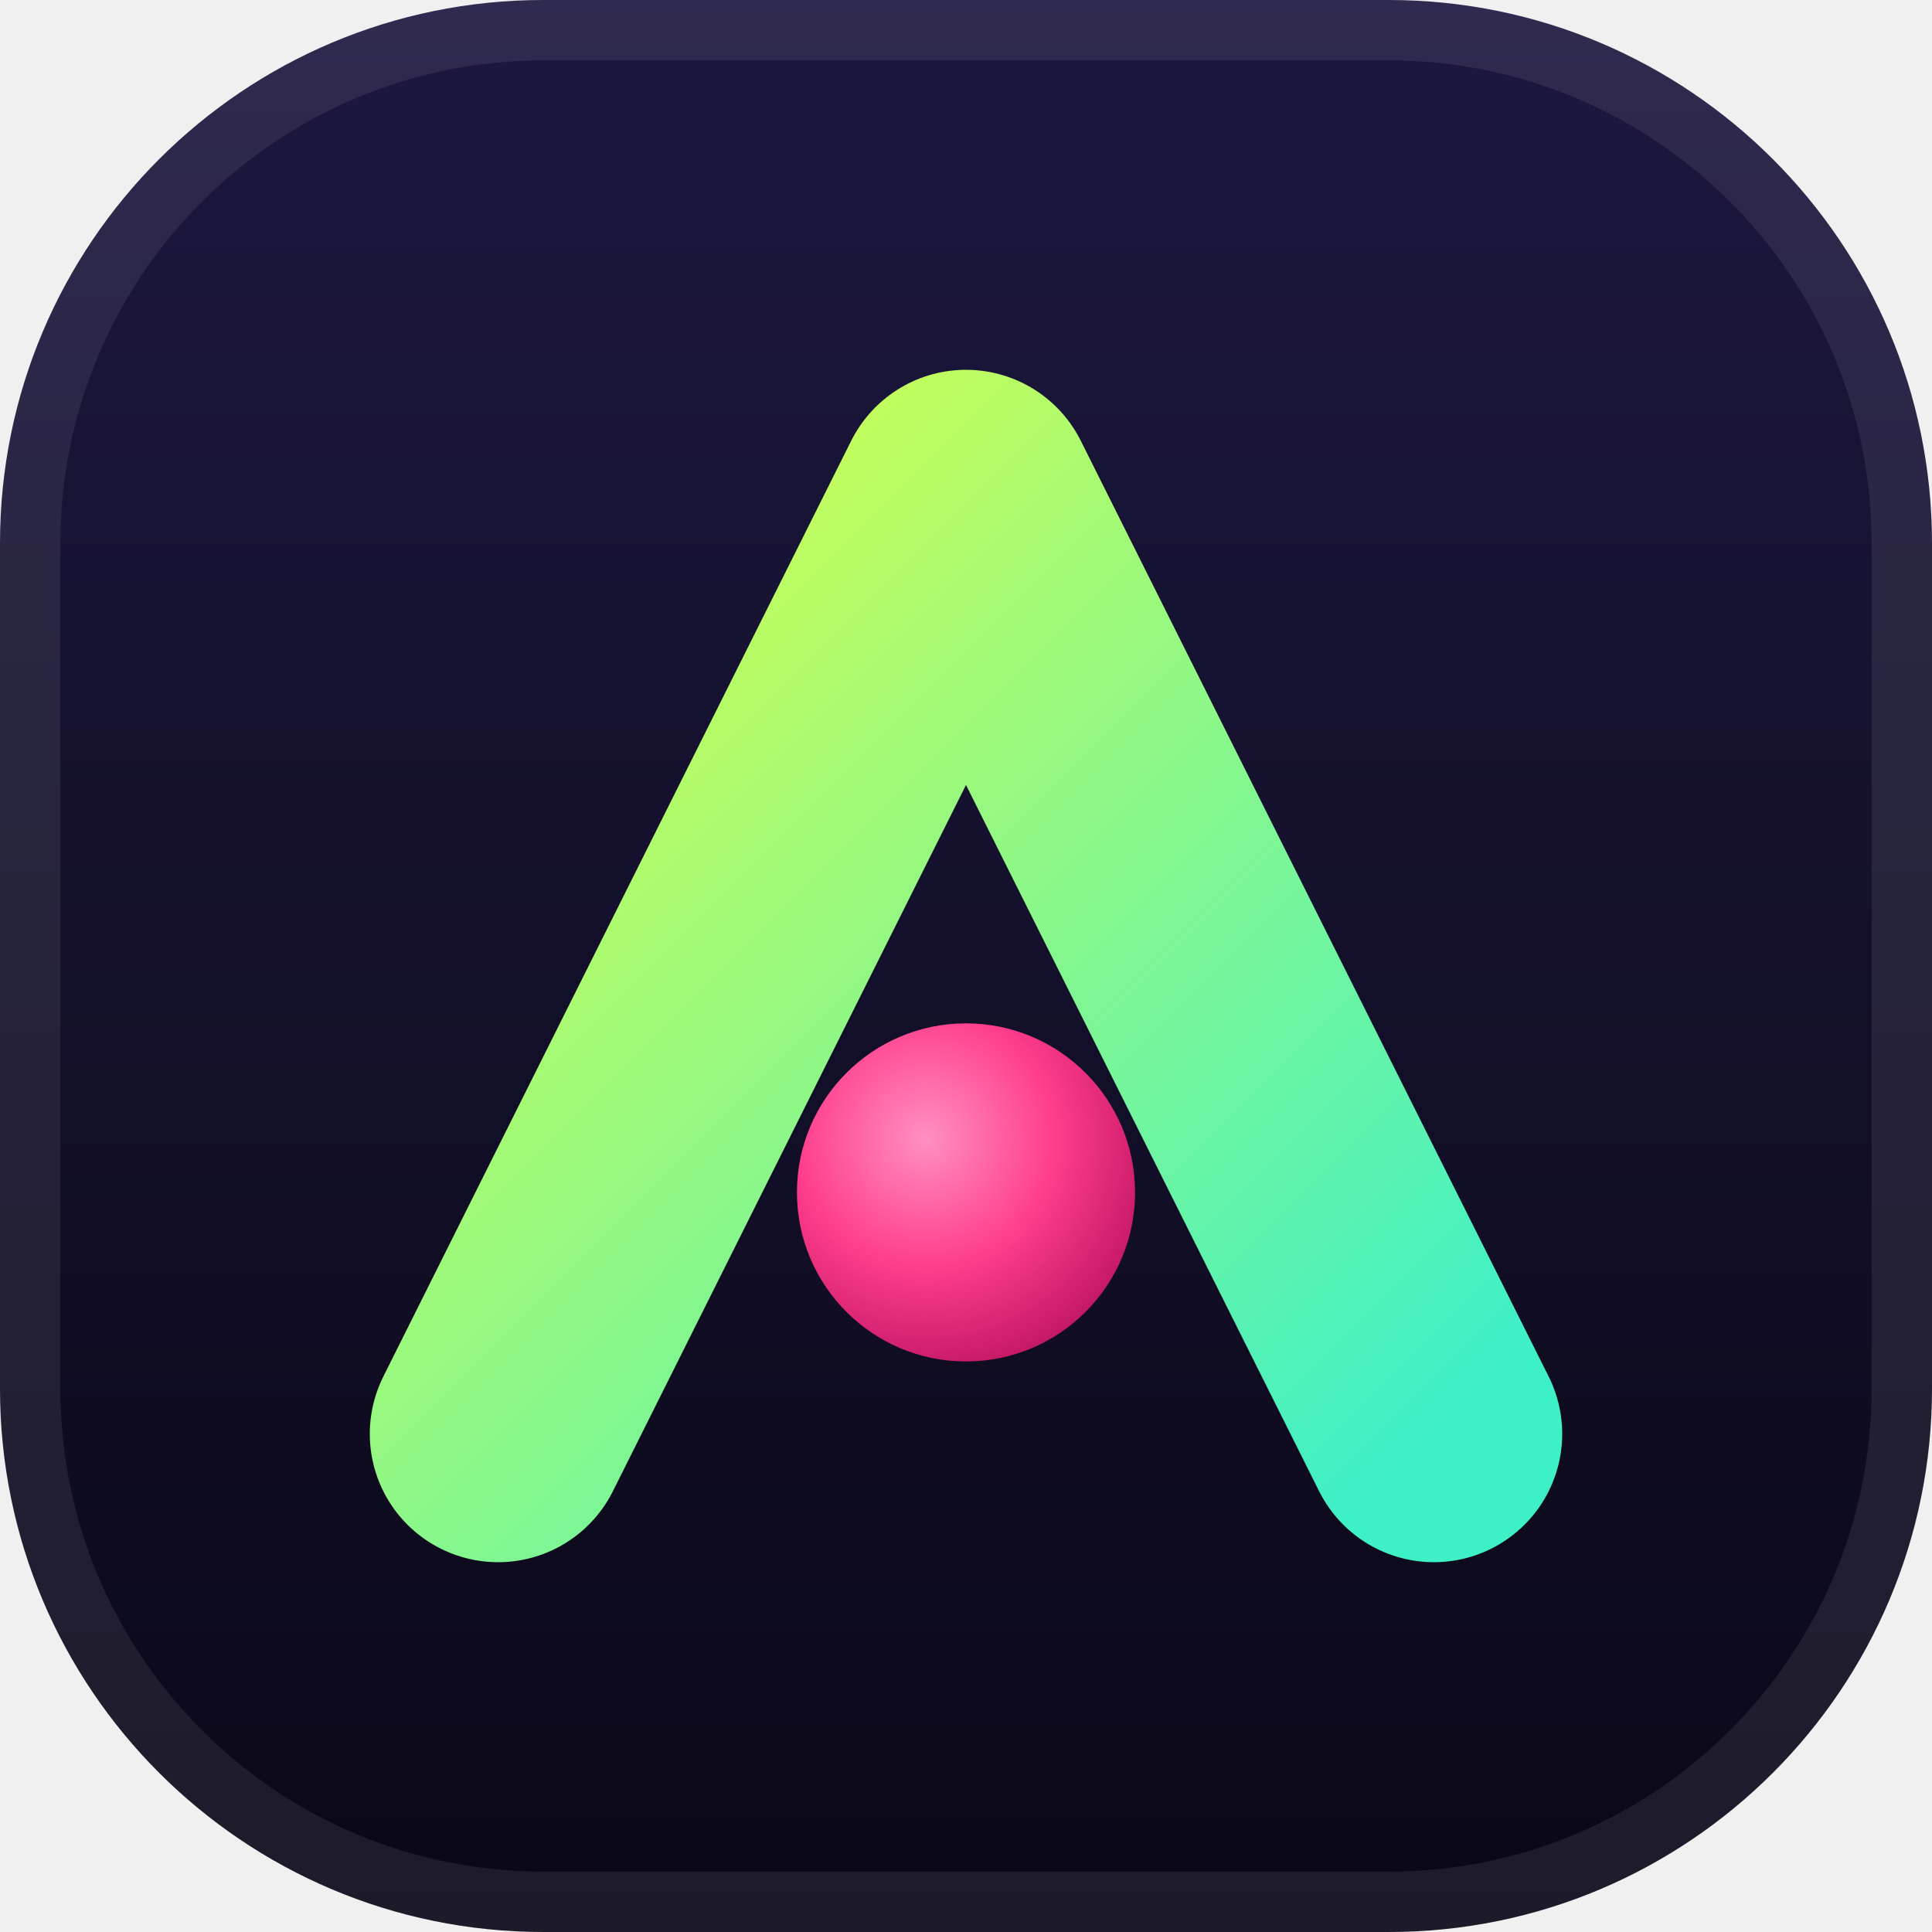
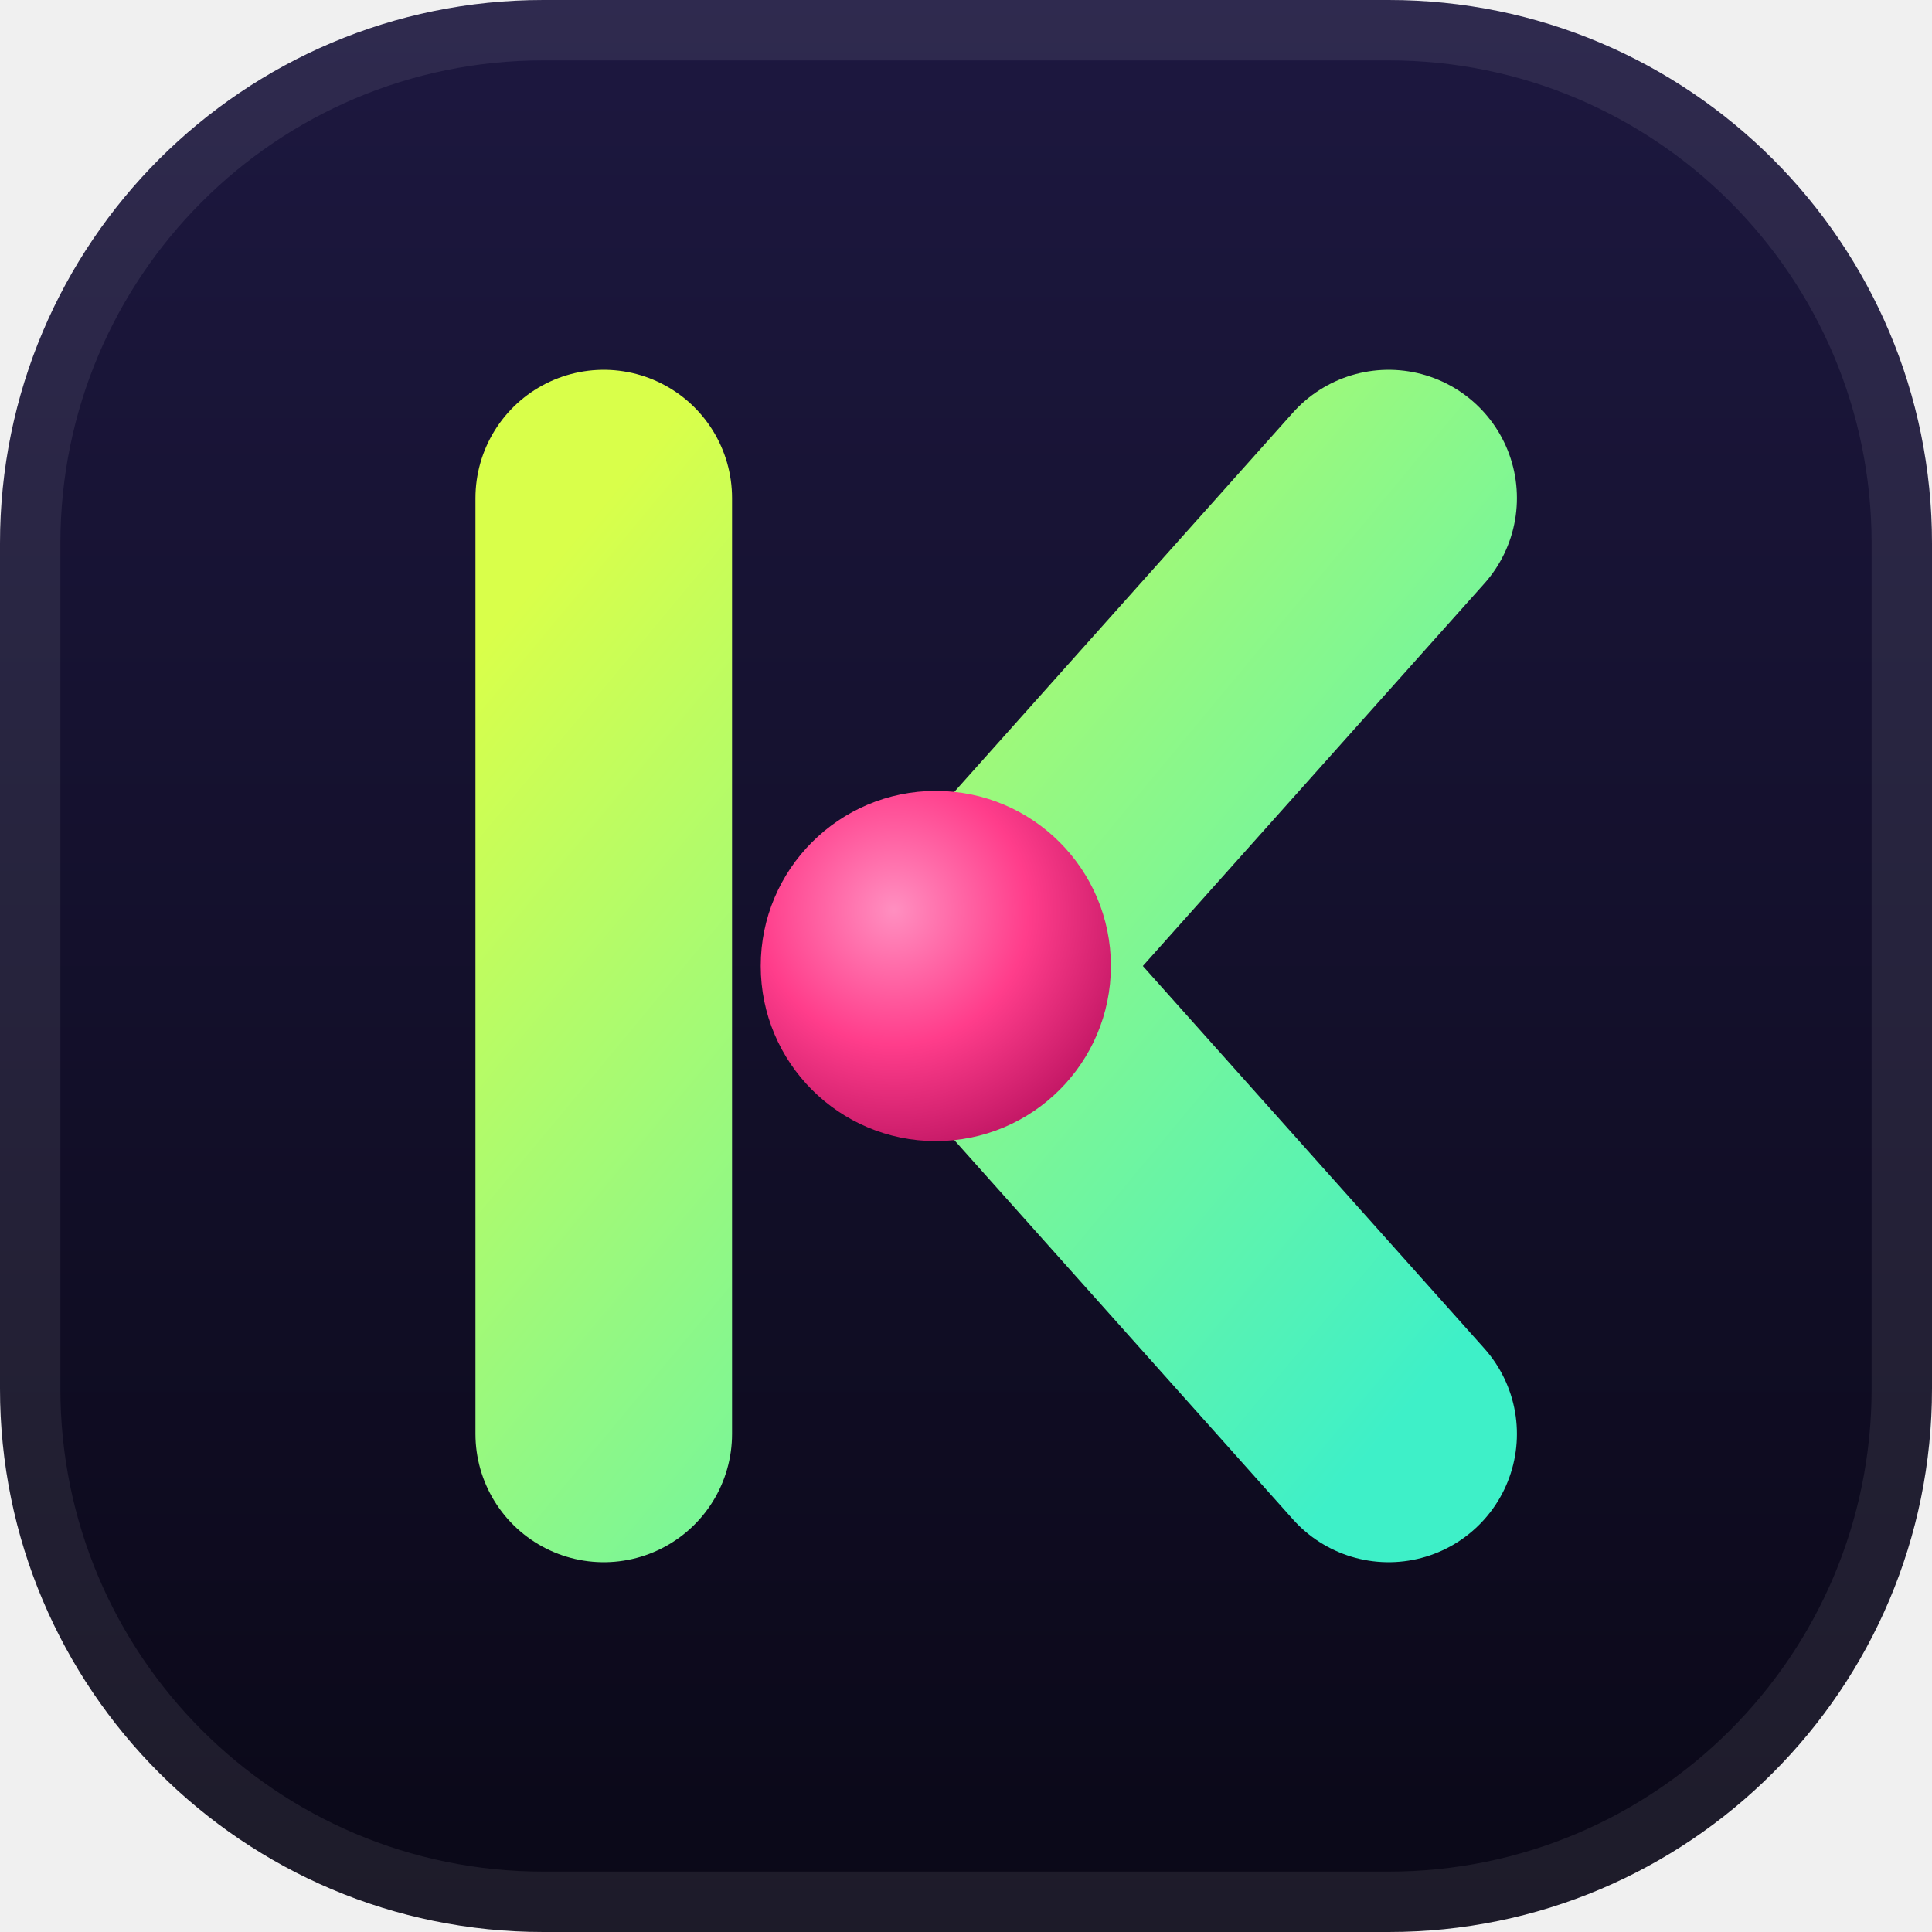
<svg xmlns="http://www.w3.org/2000/svg" viewBox="0 0 64 64">
  <defs>
-     <linearGradient id="arc-bg" x1="0" y1="0" x2="0" y2="1">
+     <linearGradient id="kx-bg" x1="0" y1="0" x2="0" y2="1">
      <stop offset="0" stop-color="#1d1840" />
      <stop offset="1" stop-color="#0a0817" />
    </linearGradient>
-     <linearGradient id="arc-a" x1="0" y1="0" x2="1" y2="1">
+     <linearGradient id="kx-k" x1="0" y1="0" x2="1" y2="1">
      <stop offset="0" stop-color="#d9ff4a" />
      <stop offset="1" stop-color="#3ef0c8" />
    </linearGradient>
-     <radialGradient id="arc-ball" cx=".38" cy=".34" r=".7">
+     <radialGradient id="kx-ball" cx=".38" cy=".34" r=".7">
      <stop offset="0" stop-color="#ff8fc0" />
      <stop offset=".55" stop-color="#ff3d8b" />
      <stop offset="1" stop-color="#c41866" />
    </radialGradient>
  </defs>
-   <rect width="64" height="64" rx="18" fill="url(#arc-bg)" />
+   <rect width="64" height="64" rx="18" fill="url(#kx-bg)" />
  <rect x="1" y="1" width="62" height="62" rx="17" fill="none" stroke="#ffffff" stroke-opacity=".08" stroke-width="2" />
-   <path d="M16.5 47.5 32 16.5l15.5 31" fill="none" stroke="url(#arc-a)" stroke-width="8.5" stroke-linecap="round" stroke-linejoin="round" />
-   <circle cx="32" cy="39.5" r="5.6" fill="url(#arc-ball)" />
+   <path d="M20 16.5v31M33.5 30.5 46 16.5M33.5 33.5 46 47.5" fill="none" stroke="url(#kx-k)" stroke-width="8.5" stroke-linecap="round" stroke-linejoin="round" />
+   <circle cx="31" cy="32" r="5.8" fill="url(#kx-ball)" />
</svg>
